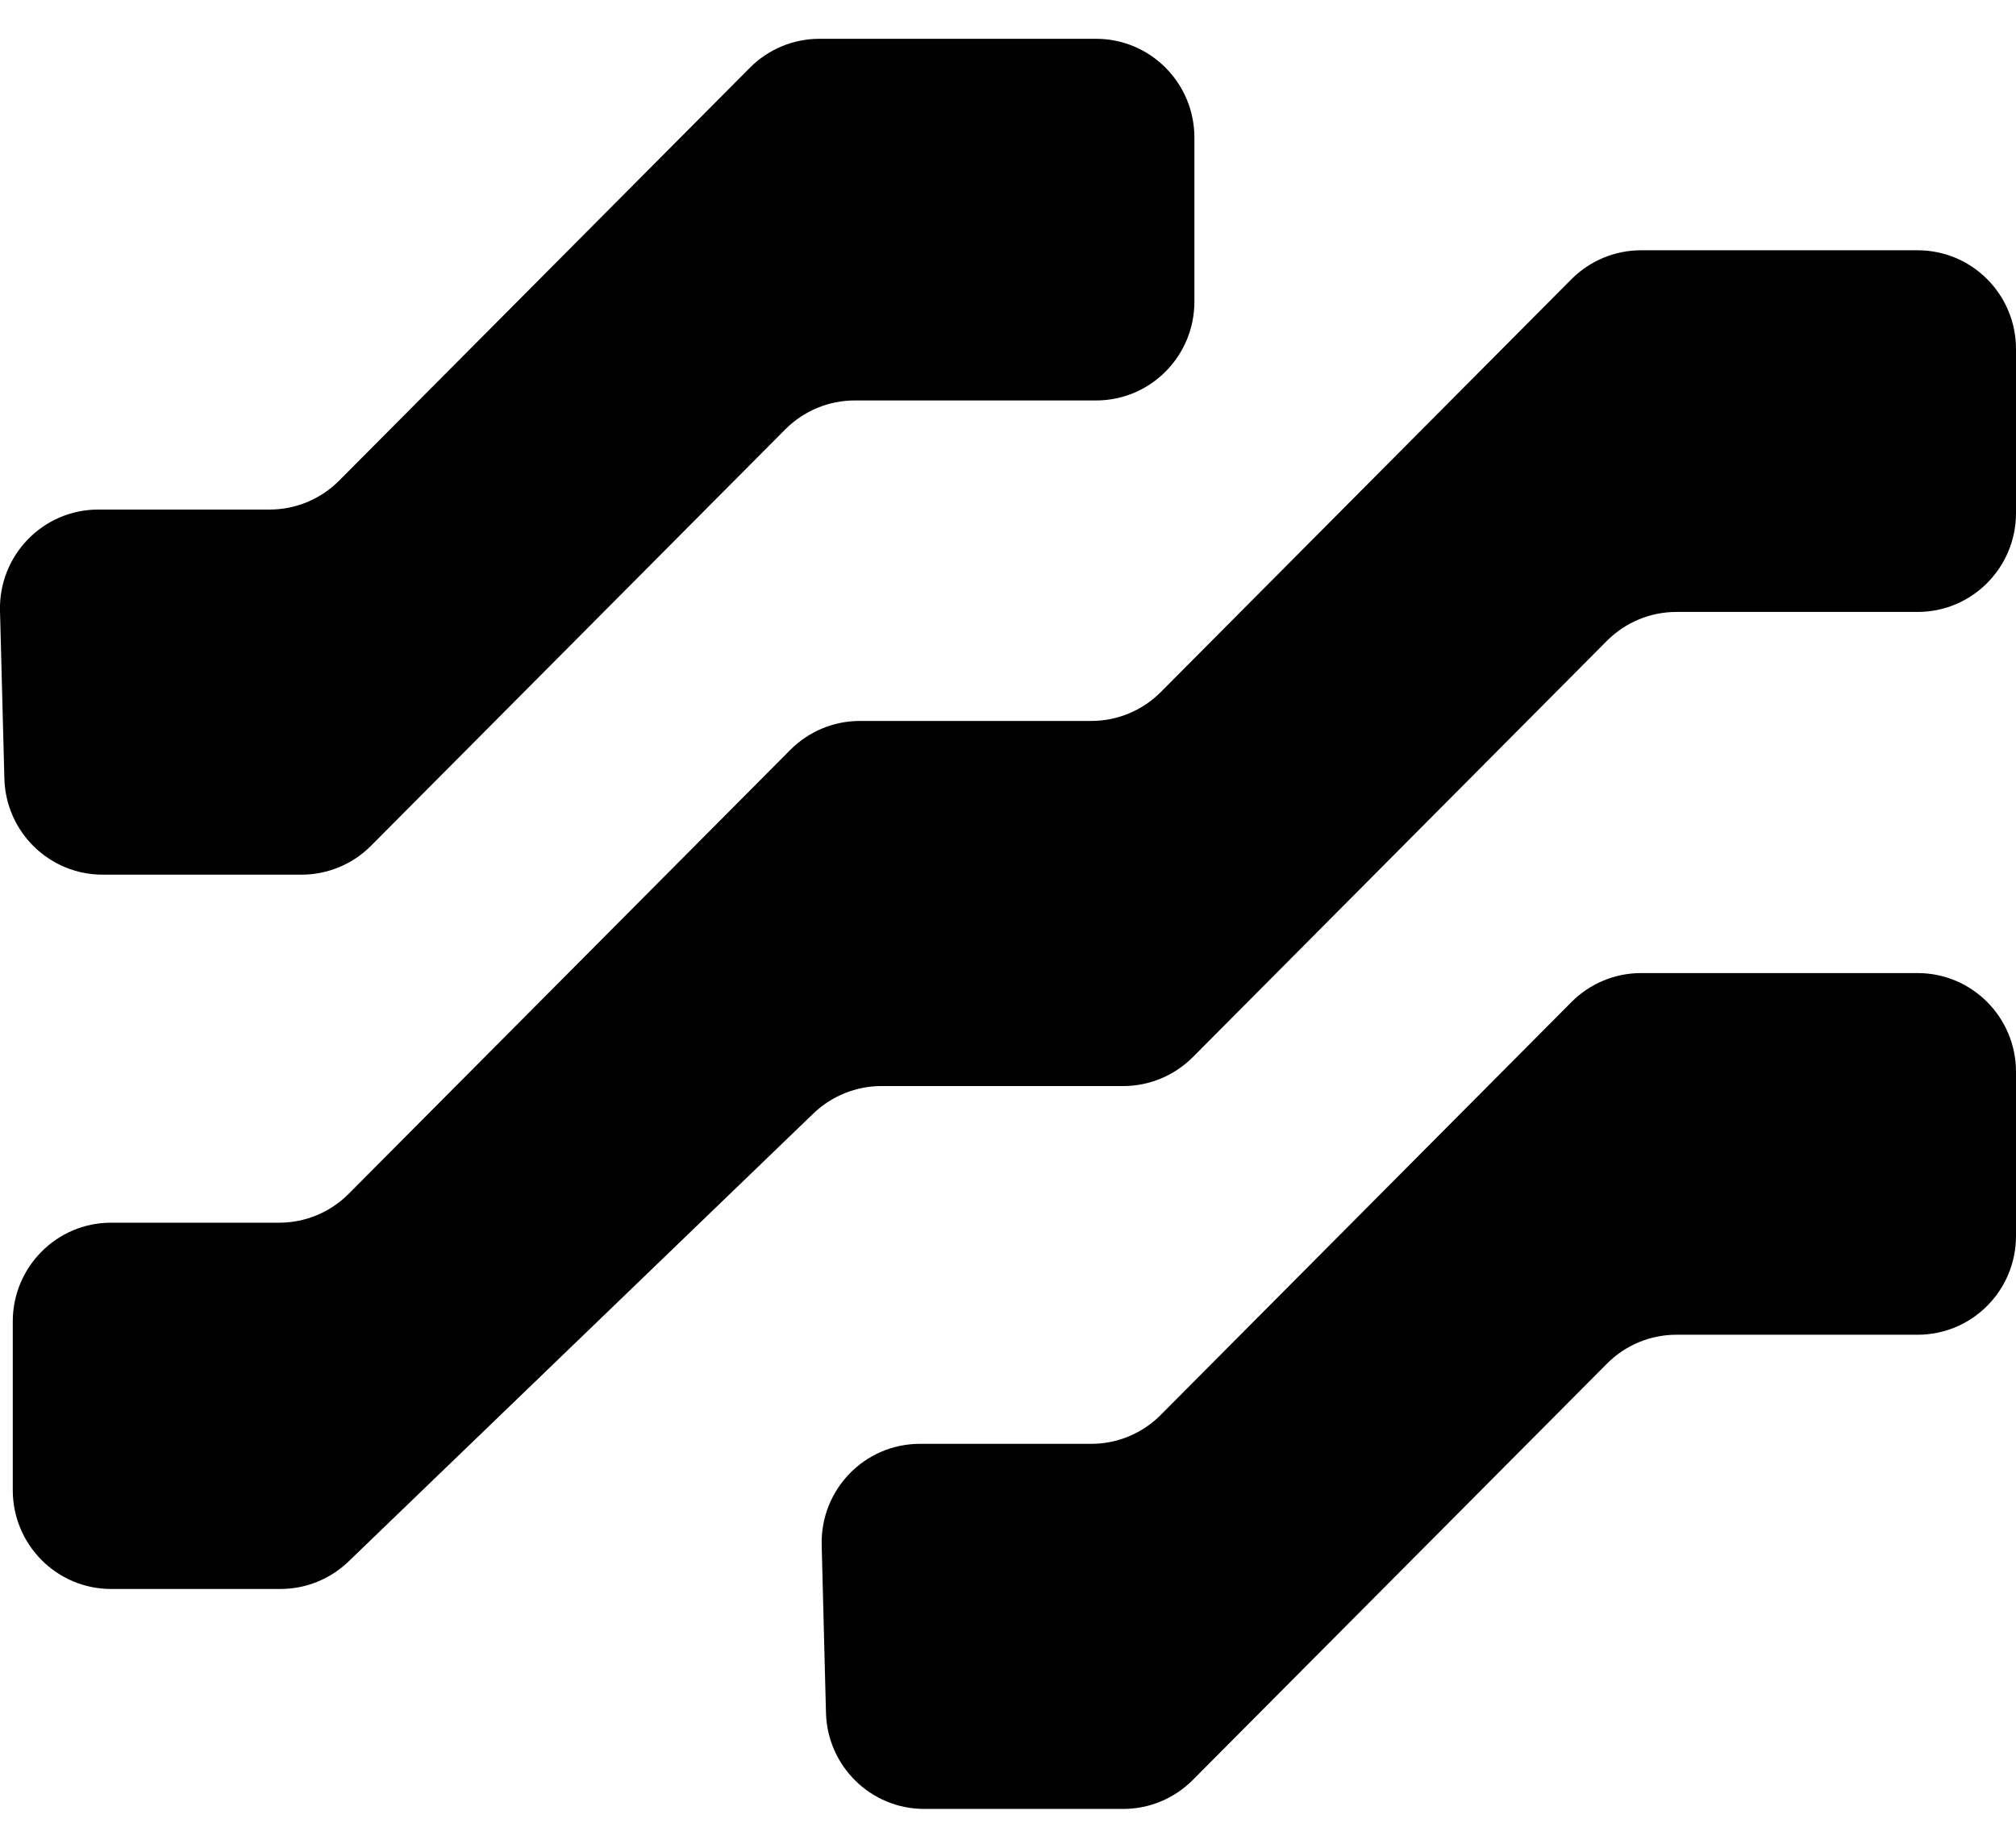
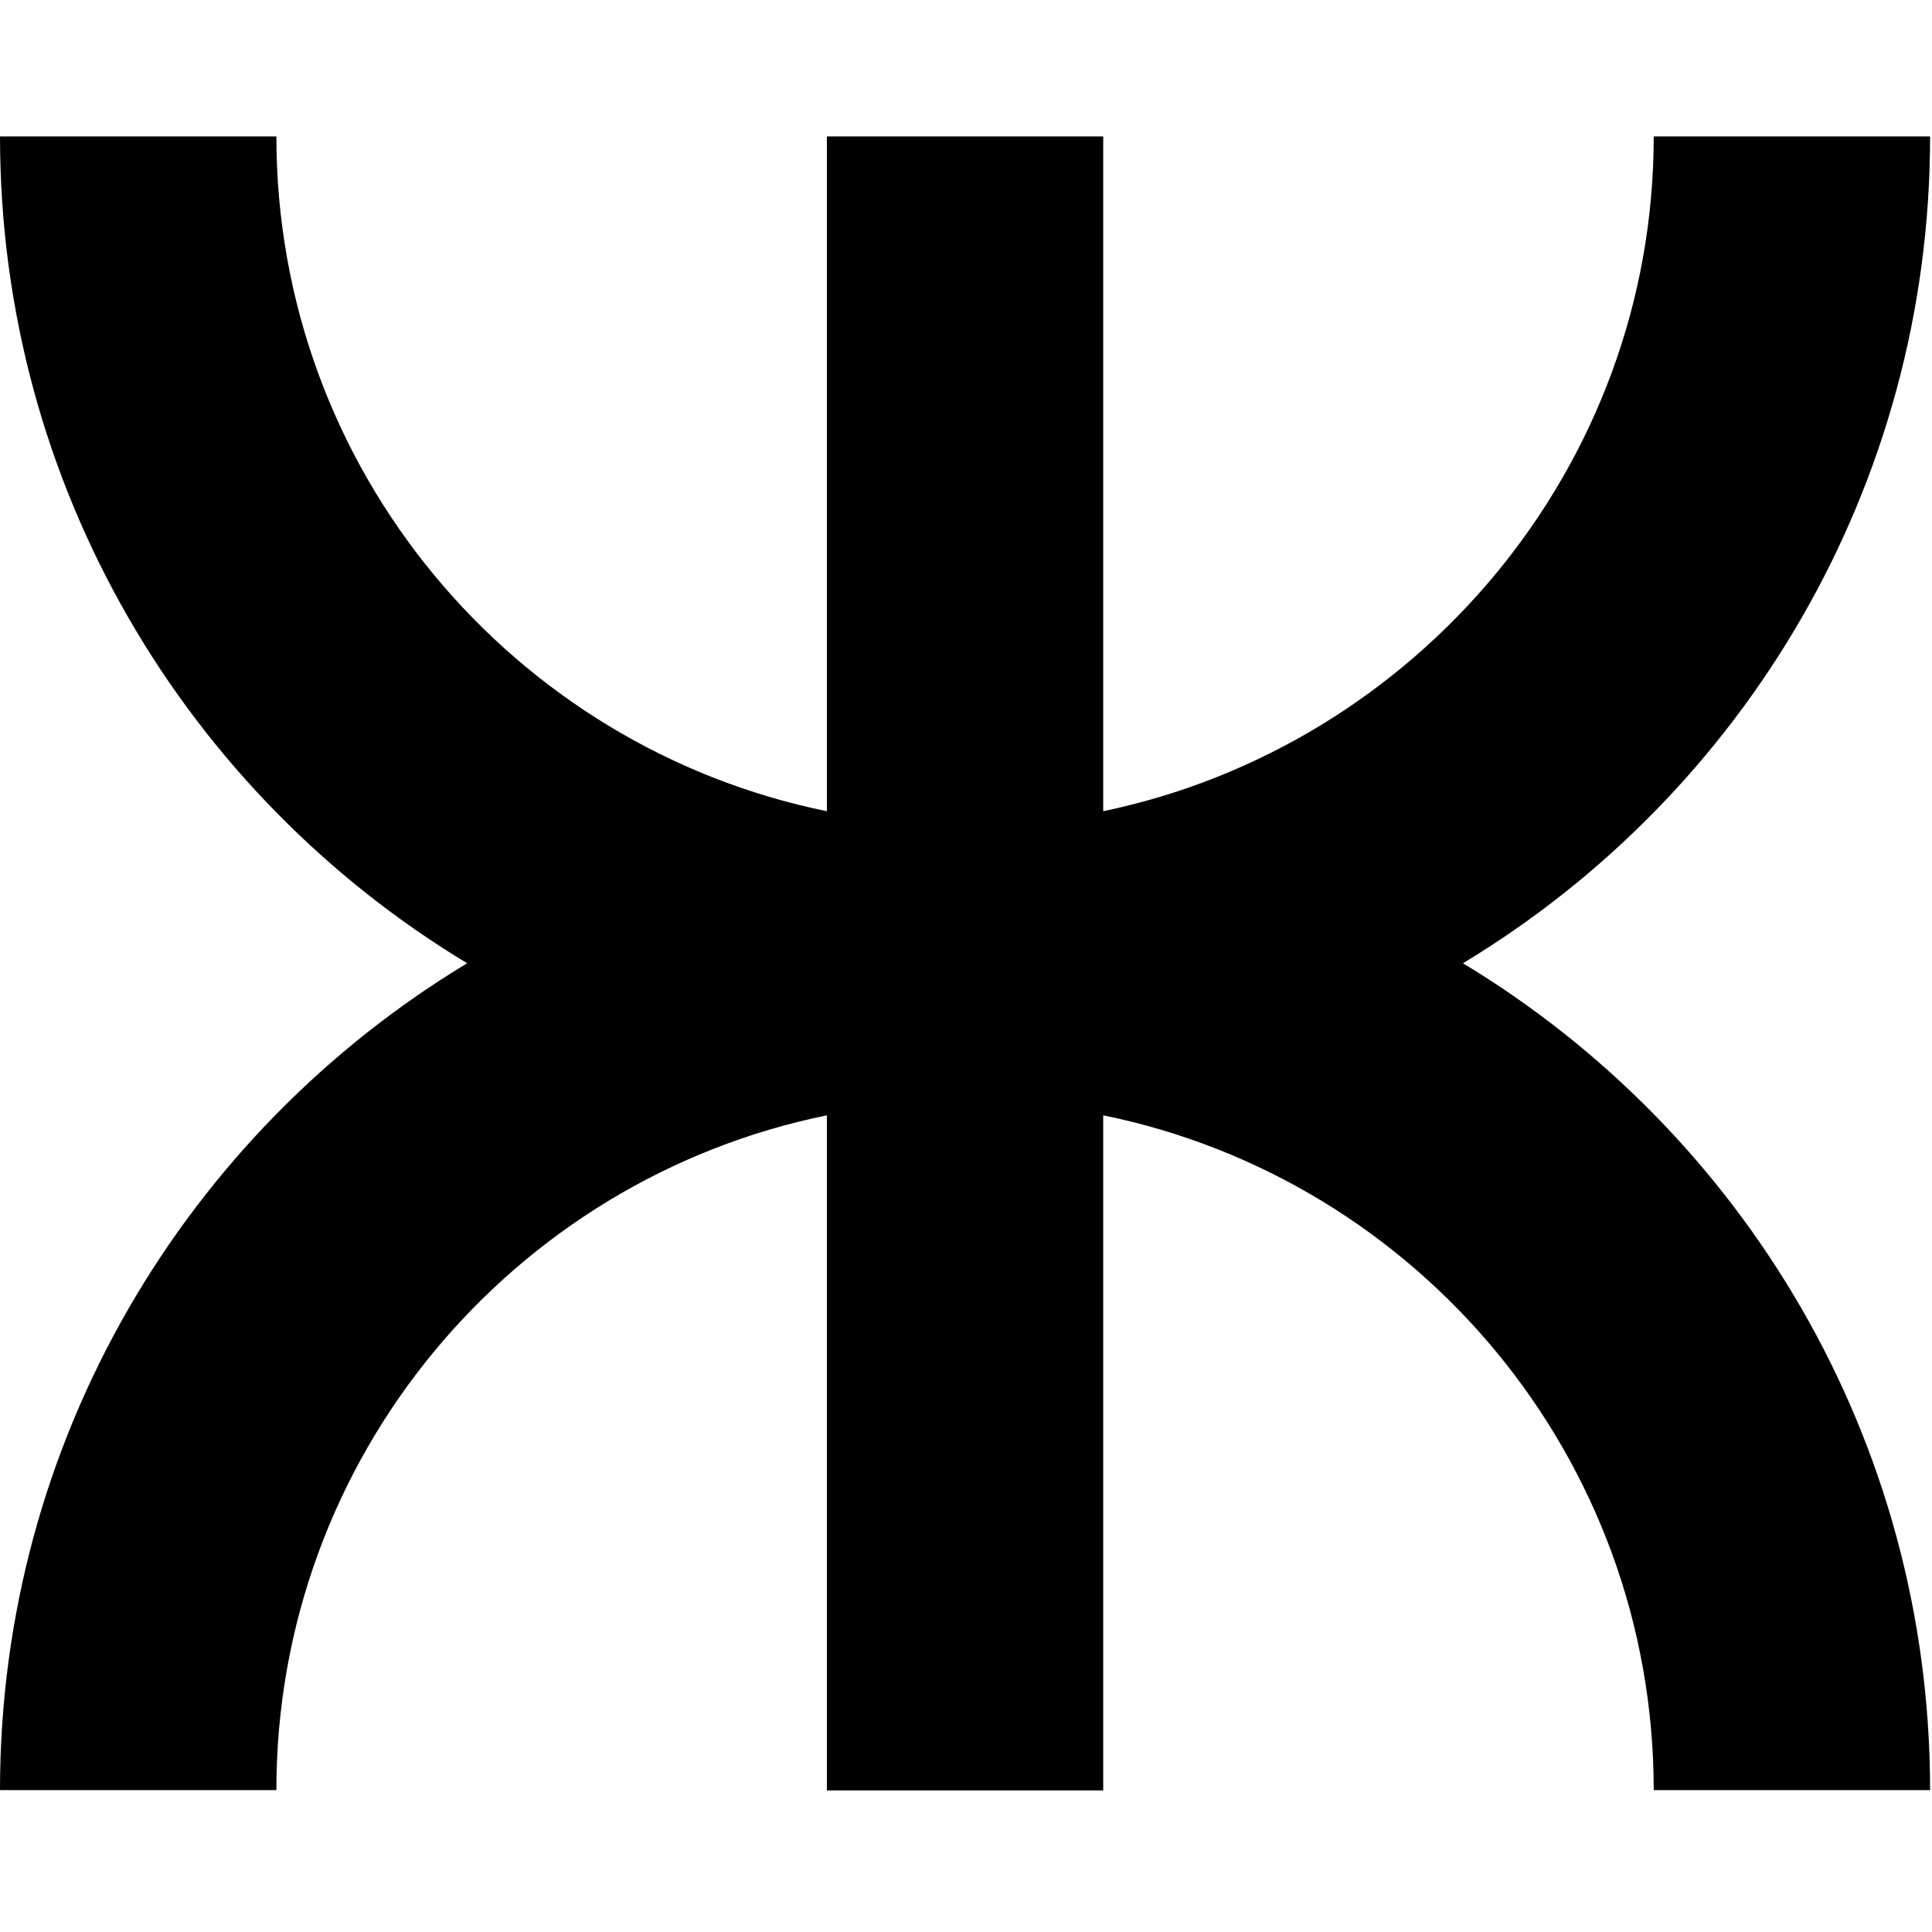
- <svg xmlns="http://www.w3.org/2000/svg" width="24" height="22" viewBox="0 0 24 22" fill="currentColor">
-   <path d="M13.049 0.462H9.754C9.444 0.462 9.146 0.586 8.927 0.807L4.038 5.722C3.818 5.943 3.521 6.067 3.21 6.067H1.17C0.512 6.067 -0.017 6.612 0 7.273L0.052 9.268C0.068 9.906 0.587 10.414 1.221 10.414H3.591C3.901 10.414 4.199 10.29 4.418 10.069L9.348 5.113C9.568 4.892 9.865 4.768 10.175 4.768H13.049C13.695 4.768 14.219 4.242 14.219 3.592V1.638C14.219 0.989 13.695 0.462 13.049 0.462Z" />
-   <path d="M19.535 11.586H22.83C23.476 11.586 24 12.113 24 12.762V14.716C24 15.366 23.476 15.892 22.83 15.892H19.957C19.647 15.892 19.349 16.016 19.13 16.237L14.2 21.193C13.98 21.414 13.683 21.538 13.373 21.538H11.003C10.368 21.538 9.849 21.03 9.833 20.392L9.782 18.397C9.765 17.736 10.293 17.191 10.951 17.191H12.992C13.302 17.191 13.6 17.067 13.819 16.846L18.708 11.931C18.928 11.71 19.225 11.586 19.535 11.586Z" />
-   <path d="M19.535 2.98L22.83 2.98C23.476 2.98 24 3.506 24 4.156V6.109C24 6.759 23.476 7.286 22.83 7.286H19.957C19.647 7.286 19.349 7.41 19.13 7.63L14.2 12.587C13.98 12.807 13.683 12.931 13.373 12.931H10.493C10.191 12.931 9.901 13.049 9.683 13.258L4.149 18.592C3.931 18.802 3.641 18.919 3.339 18.919H1.322C0.676 18.919 0.152 18.392 0.152 17.742V15.734C0.152 15.085 0.676 14.558 1.322 14.558H3.325C3.635 14.558 3.933 14.434 4.152 14.213L9.408 8.929C9.628 8.708 9.925 8.584 10.236 8.584H12.992C13.302 8.584 13.6 8.46 13.819 8.24L18.708 3.324C18.928 3.104 19.225 2.98 19.535 2.98Z" />
+ <svg xmlns="http://www.w3.org/2000/svg" width="40" height="40" viewBox="0 0 163 140" fill="none">
+   <path d="M139.522 139.53H162.84C162.84 109.932 147.046 84.022 123.427 69.769C147.046 55.516 162.839 29.607 162.839 0.009H139.522C139.522 28.017 119.455 51.447 93.077 56.941V0.009H69.763V56.941C43.261 51.543 23.318 28.105 23.318 0.009H0.001C0.001 29.607 15.794 55.516 39.413 69.769C15.794 84.022 0 109.932 0 139.53H23.318C23.318 111.434 43.261 87.996 69.763 82.598V139.556H93.077V82.598C119.579 87.996 139.522 111.434 139.522 139.53Z" fill="currentColor" />
</svg>
